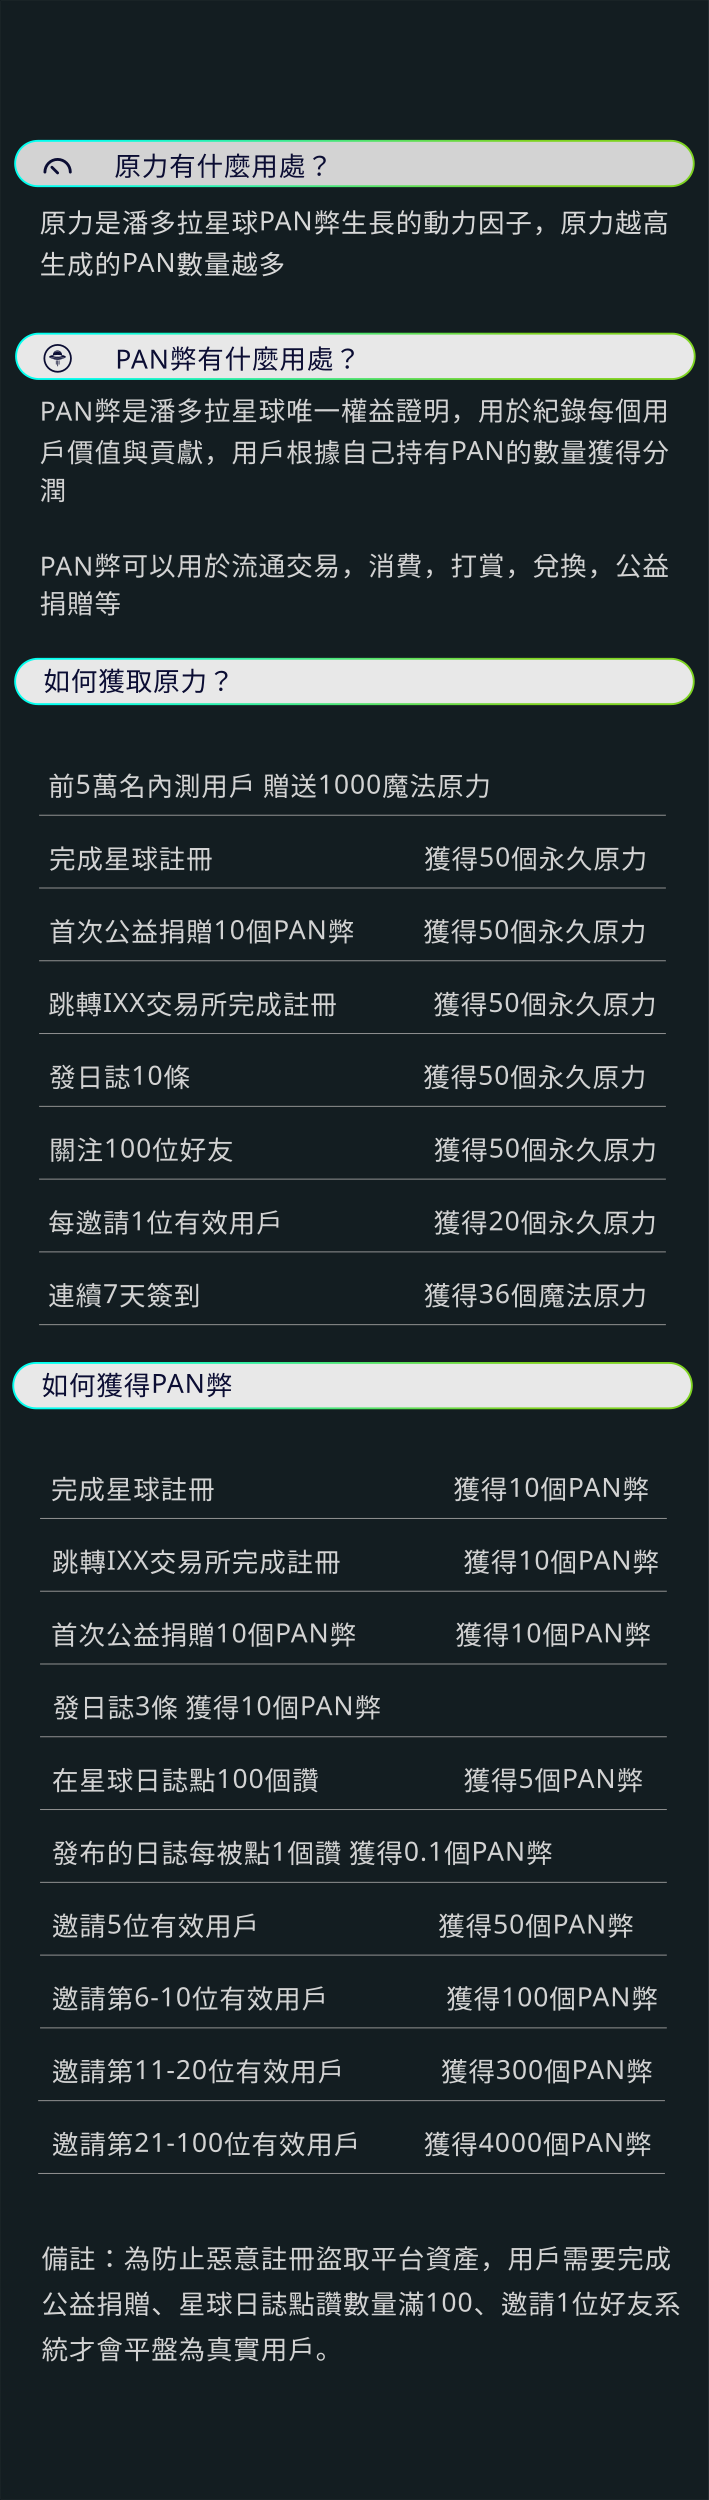
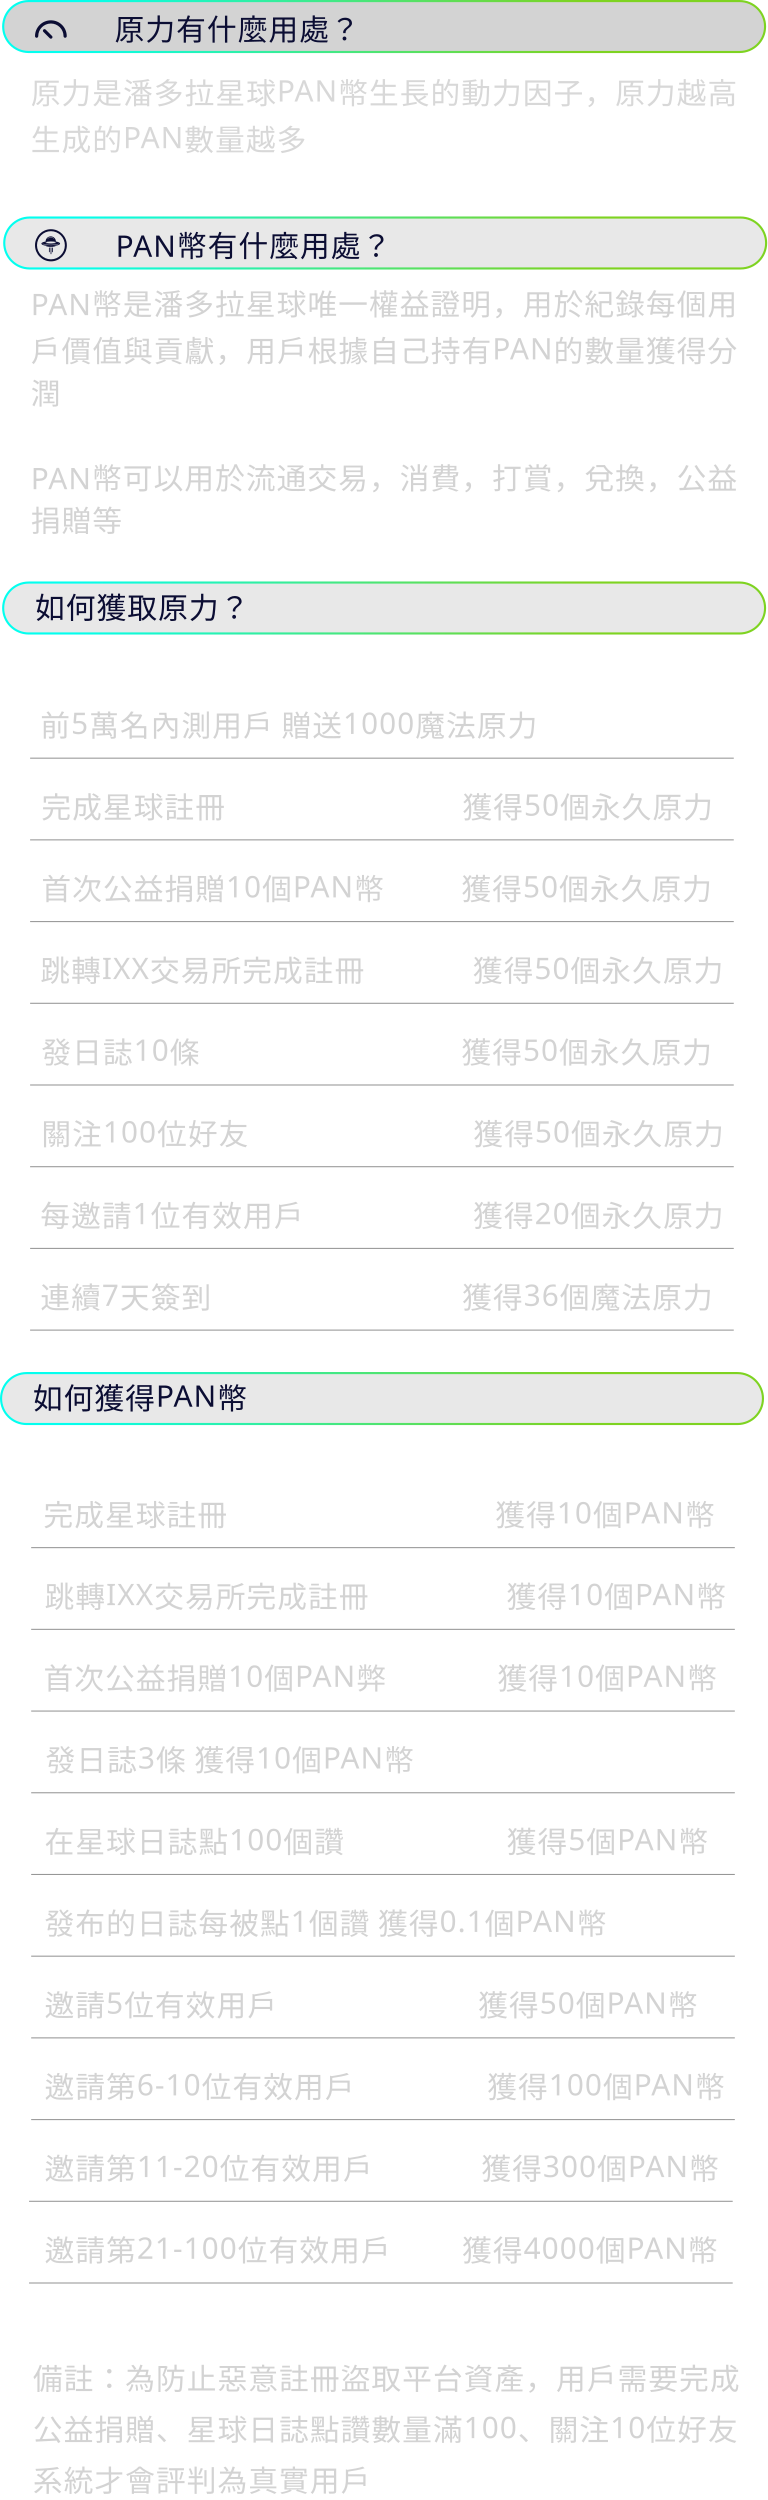
- <svg xmlns="http://www.w3.org/2000/svg" xmlns:xlink="http://www.w3.org/1999/xlink" width="750px" height="2645px" viewBox="0 0 750 2645" version="1.1">
+ <svg xmlns="http://www.w3.org/2000/svg" xmlns:xlink="http://www.w3.org/1999/xlink" width="723px" height="2356px" viewBox="0 0 723 2356" version="1.1">
  <defs>
    <linearGradient x1="9.102%" y1="49.816%" x2="75.534%" y2="50.144%" id="linearGradient-1">
      <stop stop-color="#03FFEF" offset="0%" />
      <stop stop-color="#7ED321" offset="100%" />
    </linearGradient>
    <path d="M83.5,15 L83.5,40" id="path-2" />
    <filter x="-150.0%" y="-7.7%" width="400.0%" height="111.5%" filterUnits="objectBoundingBox" id="filter-3">
      <feGaussianBlur stdDeviation="0" in="SourceGraphic" />
    </filter>
    <filter x="-200.0%" y="-9.6%" width="500.0%" height="115.4%" filterUnits="objectBoundingBox" id="filter-4">
      <feMorphology radius="1" operator="dilate" in="SourceAlpha" result="shadowSpreadOuter1" />
      <feOffset dx="0" dy="0" in="shadowSpreadOuter1" result="shadowOffsetOuter1" />
      <feMorphology radius="1" operator="erode" in="SourceAlpha" result="shadowInner" />
      <feOffset dx="0" dy="0" in="shadowInner" result="shadowInner" />
      <feComposite in="shadowOffsetOuter1" in2="shadowInner" operator="out" result="shadowOffsetOuter1" />
      <feGaussianBlur stdDeviation="0.5" in="shadowOffsetOuter1" result="shadowBlurOuter1" />
      <feColorMatrix values="0 0 0 0 0   0 0 0 0 0   0 0 0 0 0  0 0 0 0.5 0" type="matrix" in="shadowBlurOuter1" />
    </filter>
    <path d="M84.5,219 L84.5,244" id="path-5" />
    <filter x="-150.0%" y="-7.7%" width="400.0%" height="111.5%" filterUnits="objectBoundingBox" id="filter-6">
      <feGaussianBlur stdDeviation="0" in="SourceGraphic" />
    </filter>
    <filter x="-200.0%" y="-9.6%" width="500.0%" height="115.4%" filterUnits="objectBoundingBox" id="filter-7">
      <feMorphology radius="1" operator="dilate" in="SourceAlpha" result="shadowSpreadOuter1" />
      <feOffset dx="0" dy="0" in="shadowSpreadOuter1" result="shadowOffsetOuter1" />
      <feMorphology radius="1" operator="erode" in="SourceAlpha" result="shadowInner" />
      <feOffset dx="0" dy="0" in="shadowInner" result="shadowInner" />
      <feComposite in="shadowOffsetOuter1" in2="shadowInner" operator="out" result="shadowOffsetOuter1" />
      <feGaussianBlur stdDeviation="0.5" in="shadowOffsetOuter1" result="shadowBlurOuter1" />
      <feColorMatrix values="0 0 0 0 0   0 0 0 0 0   0 0 0 0 0  0 0 0 0.5 0" type="matrix" in="shadowBlurOuter1" />
    </filter>
  </defs>
  <g id="新修改的图标等" stroke="none" stroke-width="1" fill="none" fill-rule="evenodd">
    <g id="Group-13">
-       <rect id="Rectangle-Copy-7" stroke="#131D21" fill="#131D21" x="0.5" y="0.5" width="749" height="2644" />
-       <g id="Group-12" transform="translate(13, 148)">
+       <g id="Group-12">
        <rect id="Rectangle" stroke="url(#linearGradient-1)" stroke-width="2" fill="#D3D3D3" x="3" y="1" width="718" height="48" rx="24" />
        <rect id="Rectangle-Copy-8" stroke="url(#linearGradient-1)" stroke-width="2" fill="#E8E8E8" x="4" y="205" width="718" height="48" rx="24" />
        <rect id="Rectangle-Copy-9" stroke="url(#linearGradient-1)" stroke-width="2" fill="#E8E8E8" x="3" y="549" width="718" height="48" rx="24" />
        <rect id="Rectangle-Copy-11" stroke="url(#linearGradient-1)" stroke-width="2" fill="#E8E8E8" x="1" y="1294" width="718" height="48" rx="24" />
        <g id="分组" transform="translate(33, 19)" fill="#0B0D33">
          <path d="M14.949,17.475 C14.561,17.475 14.173,17.329 13.88,17.029 L7.871,11.027 C7.28,10.436 7.28,9.476 7.871,8.884 C8.463,8.293 9.423,8.293 10.014,8.884 L16.018,14.888 C16.608,15.48 16.608,16.44 16.018,17.029 C15.725,17.329 15.337,17.475 14.949,17.475 Z M14.949,15.962 L8.945,9.96 L14.949,15.962 Z M28.383,16.605 C27.545,16.605 26.87,15.928 26.87,15.09 C26.87,8.516 21.523,3.17 14.949,3.17 C8.373,3.17 3.026,8.516 3.026,15.09 C3.026,15.928 2.351,16.605 1.514,16.605 C0.676,16.605 0.001,15.928 0.001,15.09 C0.001,11.098 1.556,7.342 4.381,4.522 C7.205,1.704 10.957,0.142 14.949,0.142 C18.941,0.142 22.698,1.697 25.518,4.522 C28.336,7.348 29.898,11.098 29.898,15.09 C29.898,15.928 29.221,16.605 28.383,16.605 Z" id="Combined-Shape" />
        </g>
        <text id="原力有什麼用處？" font-family="PingFangSC-Regular, PingFang SC" font-size="28" font-weight="normal" letter-spacing="1" fill="#0B0D33">
          <tspan x="108" y="38">原力有什麼用處？</tspan>
        </text>
-         <text id="PAN弊有什麼用處？" font-family="PingFangSC-Regular, PingFang SC" font-size="28" font-weight="normal" letter-spacing="1" fill="#0B0D33">
-           <tspan x="109" y="242">PAN弊有什麼用處？</tspan>
+         <text id="PAN幣有什麼用處？" font-family="PingFangSC-Regular, PingFang SC" font-size="28" font-weight="normal" letter-spacing="1" fill="#0B0D33">
+           <tspan x="109" y="242">PAN幣有什麼用處？</tspan>
        </text>
        <g id="Line-3" stroke-linecap="round" filter="url(#filter-3)">
          <use fill="black" fill-opacity="1" filter="url(#filter-4)" xlink:href="#path-2" />
          <use stroke="#979797" stroke-width="2" xlink:href="#path-2" />
        </g>
        <g id="Line-3-Copy" stroke-linecap="round" filter="url(#filter-6)">
          <use fill="black" fill-opacity="1" filter="url(#filter-7)" xlink:href="#path-5" />
          <use stroke="#979797" stroke-width="2" xlink:href="#path-5" />
        </g>
-         <text id="原力是潘多拉星球PAN弊生長的動力因子，" fill="#D8D8D8" font-family="PingFangSC-Light, PingFang SC" font-size="28" font-weight="300" line-spacing="44" letter-spacing="1">
-           <tspan x="29" y="98">原力是潘多拉星球PAN弊生長的動力因子，原力越高</tspan>
+         <text id="原力是潘多拉星球PAN幣生長的動力因子，" fill="#D8D8D8" font-family="PingFangSC-Light, PingFang SC" font-size="28" font-weight="300" line-spacing="44" letter-spacing="1">
+           <tspan x="29" y="98">原力是潘多拉星球PAN幣生長的動力因子，原力越高</tspan>
          <tspan x="29" y="142">生成的PAN數量越多 </tspan>
        </text>
-         <text id="PAN弊是潘多拉星球唯一權益證明，用於紀" font-family="PingFangSC-Light, PingFang SC" font-size="28" font-weight="300" line-spacing="44" letter-spacing="1" fill="#D3D3D3">
-           <tspan x="29" y="297">PAN弊是潘多拉星球唯一權益證明，用於紀錄每個用</tspan>
+         <text id="PAN幣是潘多拉星球唯一權益證明，用於紀" font-family="PingFangSC-Light, PingFang SC" font-size="28" font-weight="300" line-spacing="44" letter-spacing="1" fill="#D3D3D3">
+           <tspan x="29" y="297">PAN幣是潘多拉星球唯一權益證明，用於紀錄每個用</tspan>
          <tspan x="29" y="341" line-spacing="40">戶價值與貢獻，用戶根據自己持有PAN的數量獲得分</tspan>
          <tspan x="29" y="381" line-spacing="40">潤</tspan>
          <tspan x="29" y="421" line-spacing="40" />
-           <tspan x="29" y="461" line-spacing="40">PAN弊可以用於流通交易，消費，打賞，兌換，公益</tspan>
+           <tspan x="29" y="461" line-spacing="40">PAN幣可以用於流通交易，消費，打賞，兌換，公益</tspan>
          <tspan x="29" y="501" line-spacing="40">捐贈等</tspan>
        </text>
        <g id="token标志" transform="translate(33, 216)" fill="#0B0D33" fill-rule="nonzero">
          <path d="M19.576,15.727 C19.565,15.751 19.547,15.772 19.523,15.789 L19.523,15.789 C19.521,15.791 19.519,15.792 19.517,15.793 C19.376,15.888 19.22,15.978 19.051,16.062 C18.882,16.146 18.699,16.224 18.504,16.296 C17.512,16.664 16.21,16.875 14.84,16.875 L14.839,16.875 L14.839,16.874 C13.869,16.874 12.934,16.768 12.12,16.577 C11.986,16.545 11.856,16.511 11.731,16.476 C11.076,16.291 10.516,16.045 10.101,15.751 C10.093,15.745 10.085,15.739 10.078,15.732 C10.517,15.804 10.982,15.866 11.47,15.918 C12.461,16.022 13.54,16.082 14.668,16.087 L14.668,16.088 L14.957,16.088 L14.957,16.087 C16.086,16.082 17.165,16.022 18.156,15.918 C18.654,15.865 19.129,15.801 19.576,15.727 Z M11.394,8.141 C13.285,6.29 16.332,6.282 18.231,8.141 C19.107,9 19.652,10.184 19.652,11.488 L19.652,11.488 L19.652,11.488 L19.652,12.271 C19.652,12.31 19.652,12.348 19.652,12.388 L19.652,12.388 L19.652,12.388 L19.652,12.388 C19.652,12.77 19.08,13.093 18.156,13.305 C17.3,13.502 16.118,13.625 14.814,13.625 L14.814,13.625 L14.813,13.625 L14.812,13.625 L14.812,13.625 C14.41,13.625 14.019,13.613 13.646,13.591 L13.646,13.27 C14.019,13.293 14.409,13.305 14.812,13.305 L14.812,13.304 L14.813,13.304 L14.814,13.304 L14.814,13.305 C16.09,13.305 17.246,13.185 18.081,12.993 C18.3,12.942 19.325,12.704 19.325,12.388 L19.325,12.388 C19.324,11.122 10.301,11.373 10.301,12.388 L10.3,12.388 C10.3,12.601 10.775,12.816 11.543,12.993 C12.093,13.119 12.876,13.22 13.646,13.27 L13.646,13.591 C12.848,13.54 12.039,13.436 11.469,13.305 C10.545,13.093 9.974,12.77 9.973,12.388 L9.972,12.388 L9.972,12.388 L9.973,12.388 L9.974,12.375 C9.973,12.37 9.972,12.364 9.972,12.358 L9.972,11.488 L9.973,11.488 C9.973,10.184 10.518,9 11.394,8.141 Z M17.131,8.559 C17.147,8.571 17.166,8.585 17.187,8.603 C17.213,8.623 17.232,8.638 17.243,8.648 C17.336,8.724 17.427,8.806 17.514,8.894 C17.577,8.958 17.681,8.959 17.746,8.897 C17.81,8.836 17.812,8.734 17.749,8.671 C17.656,8.578 17.558,8.489 17.453,8.403 C17.427,8.381 17.406,8.364 17.393,8.354 C17.372,8.337 17.351,8.321 17.33,8.305 C17.255,8.254 17.157,8.262 17.101,8.336 C17.047,8.406 17.061,8.505 17.131,8.559 Z M16.852,7.99 C15.509,7.234 13.832,7.29 12.536,8.138 C12.41,8.22 12.289,8.31 12.171,8.407 C12.055,8.502 11.946,8.603 11.844,8.707 C11.841,8.71 11.838,8.713 11.835,8.716 L11.835,8.716 C11.774,8.782 11.78,8.883 11.847,8.942 C11.914,9.002 12.018,8.996 12.078,8.93 L12.078,8.93 L12.08,8.928 C12.177,8.829 12.277,8.737 12.381,8.651 C12.487,8.564 12.6,8.481 12.718,8.404 C13.909,7.624 15.455,7.572 16.69,8.268 C16.768,8.312 16.868,8.285 16.913,8.209 C16.958,8.132 16.931,8.034 16.852,7.99 Z M9.895,14.32 C8.879,14.146 8.015,13.918 7.382,13.647 C7.3,13.612 7.203,13.649 7.167,13.73 C7.131,13.811 7.169,13.905 7.251,13.94 C7.91,14.222 8.799,14.458 9.839,14.636 C13.152,15.203 17.621,15.145 20.672,14.462 C20.978,14.393 21.269,14.318 21.54,14.237 C21.813,14.155 22.061,14.069 22.283,13.978 L22.283,13.978 L22.285,13.977 L22.286,13.977 C22.368,13.942 22.406,13.847 22.37,13.766 C22.335,13.686 22.24,13.649 22.157,13.683 L22.157,13.682 C21.941,13.771 21.702,13.854 21.445,13.931 C21.186,14.008 20.903,14.081 20.598,14.15 C17.2,14.911 12.674,14.796 9.895,14.32 Z M13.646,13.736 C13.976,13.755 14.318,13.767 14.668,13.769 L14.668,13.77 L14.957,13.77 L14.957,13.769 C15.546,13.765 16.112,13.735 16.634,13.686 C17.219,13.63 17.746,13.548 18.187,13.446 C18.672,13.335 19.066,13.192 19.339,13.025 C19.572,12.881 19.75,12.753 19.785,12.533 L19.796,11.609 C20.035,11.652 20.265,11.698 20.486,11.746 C20.801,11.815 21.092,11.889 21.359,11.966 C22.801,12.386 23.625,12.955 23.625,13.576 L23.625,13.576 L23.624,13.576 C23.624,14.267 22.609,14.872 20.969,15.291 C19.392,15.693 17.215,15.942 14.814,15.942 L14.814,15.943 L14.813,15.943 L14.812,15.943 L14.812,15.942 C12.41,15.942 10.233,15.693 8.656,15.291 C7.016,14.872 6.001,14.267 6.001,13.576 L6,13.576 L6,13.576 L6.001,13.576 C6.001,13.441 6.038,13.31 6.11,13.182 C6.177,13.065 6.273,12.951 6.396,12.842 C6.962,12.344 8.163,11.907 9.829,11.609 L9.851,12.533 C9.902,12.716 10.053,12.881 10.286,13.025 C10.559,13.192 10.952,13.335 11.438,13.446 C11.879,13.548 12.406,13.63 12.991,13.686 C13.173,13.703 13.36,13.718 13.551,13.73 L13.646,13.736 Z M13.511,17.25 C13.724,17.25 13.897,17.423 13.897,17.636 L13.897,21.37 C13.897,21.584 13.724,21.756 13.511,21.756 C13.298,21.756 13.125,21.584 13.125,21.37 L13.125,17.636 C13.125,17.423 13.298,17.25 13.511,17.25 Z M16.489,17.25 C16.702,17.25 16.875,17.423 16.875,17.636 L16.875,21.37 C16.875,21.584 16.702,21.756 16.489,21.756 C16.276,21.756 16.103,21.584 16.103,21.37 L16.103,17.636 C16.103,17.423 16.276,17.25 16.489,17.25 Z M15.055,17.25 C15.268,17.25 15.441,17.423 15.441,17.636 L15.441,23.239 C15.441,23.452 15.268,23.625 15.055,23.625 C14.842,23.625 14.669,23.452 14.669,23.239 L14.669,17.636 C14.669,17.423 14.842,17.25 15.055,17.25 Z" id="合并形状-copy-2" />
          <path d="M15,30.312 C6.716,30.312 0,23.527 0,15.156 C0,6.786 6.716,-1.49213975e-13 15,-1.49213975e-13 C23.284,-1.49213975e-13 30,6.786 30,15.156 C30,23.527 23.284,30.312 15,30.312 Z M15,28.398 C22.249,28.398 28.125,22.461 28.125,15.137 C28.125,7.812 22.249,1.875 15,1.875 C7.751,1.875 1.875,7.812 1.875,15.137 C1.875,22.461 7.751,28.398 15,28.398 Z" id="Combined-Shape" />
        </g>
        <text id="如何獲取原力？" font-family="PingFangSC-Regular, PingFang SC" font-size="28" font-weight="normal" letter-spacing="1" fill="#0B0D33">
          <tspan x="33" y="583">如何獲取原力？</tspan>
        </text>
-         <text id="如何獲得PAN弊" font-family="PingFangSC-Regular, PingFang SC" font-size="28" font-weight="normal" letter-spacing="1" fill="#0B0D33">
-           <tspan x="31" y="1328">如何獲得PAN弊</tspan>
+         <text id="如何獲得PAN幣" font-family="PingFangSC-Regular, PingFang SC" font-size="28" font-weight="normal" letter-spacing="1" fill="#0B0D33">
+           <tspan x="31" y="1328">如何獲得PAN幣</tspan>
        </text>
        <path d="M28.875,791.5 L691,791.5" id="Line-4" stroke="#979797" stroke-linecap="square" />
        <path d="M28.875,714.5 L691,714.5" id="Line-4-Copy-13" stroke="#979797" stroke-linecap="square" />
        <path d="M29.875,1535.5 L692,1535.5" id="Line-4-Copy-3" stroke="#979797" stroke-linecap="square" />
        <path d="M29.875,1458.5 L692,1458.5" id="Line-4-Copy-12" stroke="#979797" stroke-linecap="square" />
        <path d="M28.875,868.5 L691,868.5" id="Line-4-Copy" stroke="#979797" stroke-linecap="square" />
        <path d="M29.875,1612.5 L692,1612.5" id="Line-4-Copy-4" stroke="#979797" stroke-linecap="square" />
        <path d="M28.875,945.5 L691,945.5" id="Line-4-Copy-2" stroke="#979797" stroke-linecap="square" />
        <path d="M29.875,1689.5 L692,1689.5" id="Line-4-Copy-5" stroke="#979797" stroke-linecap="square" />
        <path d="M28.875,1022.5 L691,1022.5" id="Line-4-Copy-2" stroke="#979797" stroke-linecap="square" />
        <path d="M29.875,1766.5 L692,1766.5" id="Line-4-Copy-6" stroke="#979797" stroke-linecap="square" />
        <path d="M28.875,1099.5 L691,1099.5" id="Line-4-Copy-2" stroke="#979797" stroke-linecap="square" />
        <path d="M29.875,1843.5 L692,1843.5" id="Line-4-Copy-7" stroke="#979797" stroke-linecap="square" />
        <path d="M28.875,1176.5 L691,1176.5" id="Line-4-Copy-2" stroke="#979797" stroke-linecap="square" />
        <path d="M29.875,1920.5 L692,1920.5" id="Line-4-Copy-8" stroke="#979797" stroke-linecap="square" />
        <path d="M27.875,2074.5 L690,2074.5" id="Line-4-Copy-10" stroke="#979797" stroke-linecap="square" />
        <path d="M28.875,1253.5 L691,1253.5" id="Line-4-Copy-2" stroke="#979797" stroke-linecap="square" />
        <path d="M29.875,1997.5 L692,1997.5" id="Line-4-Copy-9" stroke="#979797" stroke-linecap="square" />
        <path d="M27.875,2151.5 L690,2151.5" id="Line-4-Copy-11" stroke="#979797" stroke-linecap="square" />
        <text id="前5萬名內測用戶-贈送1000魔法原力-copy" font-family="PingFangSC-Light, PingFang SC" font-size="28" font-weight="300" letter-spacing="1" fill="#D3D3D3">
          <tspan x="38" y="694">前5萬名內測用戶                  贈送1000魔法原力</tspan>
        </text>
        <text id="完成星球註冊-獲得50個永久原力" font-family="PingFangSC-Light, PingFang SC" font-size="28" font-weight="300" letter-spacing="1" fill="#D3D3D3">
          <tspan x="39" y="771">完成星球註冊                   </tspan>
          <tspan x="409.156" y="771" letter-spacing="4">  </tspan>
          <tspan x="435.804" y="771"> 獲得50個永久原力</tspan>
        </text>
-         <text id="首次公益捐贈10個PAN弊-獲得50個永" font-family="PingFangSC-Light, PingFang SC" font-size="28" font-weight="300" letter-spacing="1" fill="#D3D3D3">
-           <tspan x="39" y="848">首次公益捐贈10個PAN弊      </tspan>
+         <text id="首次公益捐贈10個PAN幣-獲得50個永" font-family="PingFangSC-Light, PingFang SC" font-size="28" font-weight="300" letter-spacing="1" fill="#D3D3D3">
+           <tspan x="39" y="848">首次公益捐贈10個PAN幣      </tspan>
          <tspan x="421.552" y="848" letter-spacing="4"> </tspan>
          <tspan x="434.876" y="848"> 獲得50個永久原力</tspan>
        </text>
        <text id="首次公益捐贈10個PAN弊-獲得10個P" font-family="PingFangSC-Light, PingFang SC" font-size="28" font-weight="300" letter-spacing="1" fill="#D3D3D3">
          <tspan x="41" y="1592">首次公益捐贈10個PAN弊         </tspan>
          <tspan x="454.524" y="1592" letter-spacing="5"> </tspan>
-           <tspan x="468.848" y="1592"> 獲得10個PAN弊</tspan>
+           <tspan x="468.848" y="1592"> 獲得10個PAN幣</tspan>
        </text>
-         <text id="完成星球註冊-獲得10個PAN弊-Copy" font-family="PingFangSC-Light, PingFang SC" font-size="28" font-weight="300" letter-spacing="1" fill="#D3D3D3">
+         <text id="完成星球註冊-獲得10個PAN幣" font-family="PingFangSC-Light, PingFang SC" font-size="28" font-weight="300" letter-spacing="1" fill="#D3D3D3">
          <tspan x="41" y="1438">完成星球註冊                       </tspan>
          <tspan x="452.452" y="1438" letter-spacing="5"> </tspan>
-           <tspan x="466.776" y="1438"> 獲得10個PAN弊</tspan>
+           <tspan x="466.776" y="1438"> 獲得10個PAN幣</tspan>
        </text>
        <text id="跳轉IXX交易所完成註冊-獲得50個永久" font-family="PingFangSC-Light, PingFang SC" font-size="28" font-weight="300" letter-spacing="1" fill="#D3D3D3">
          <tspan x="38" y="925">跳轉IXX交易所完成註冊         </tspan>
          <tspan x="435.992" y="925" letter-spacing="0.3"> </tspan>
          <tspan x="445.616" y="925">獲得50個永久原力</tspan>
        </text>
        <text id="跳轉IXX交易所完成註冊-獲得10個PA" font-family="PingFangSC-Light, PingFang SC" font-size="28" font-weight="300" letter-spacing="1" fill="#D3D3D3">
          <tspan x="42" y="1515">跳轉IXX交易所完成註冊          </tspan>
          <tspan x="450.316" y="1515" letter-spacing="4.2">  </tspan>
-           <tspan x="477.364" y="1515">獲得10個PAN弊</tspan>
+           <tspan x="477.364" y="1515">獲得10個PAN幣</tspan>
        </text>
        <text id="發日誌10條-獲得50個永久原力" font-family="PingFangSC-Light, PingFang SC" font-size="28" font-weight="300" letter-spacing="1" fill="#D3D3D3">
          <tspan x="39" y="1002">發日誌10條                      </tspan>
          <tspan x="412.016" y="1002" letter-spacing="2.1">  </tspan>
          <tspan x="434.864" y="1002"> 獲得50個永久原力</tspan>
        </text>
-         <text id="發日誌3條-獲得10個PAN弊" font-family="PingFangSC-Light, PingFang SC" font-size="28" font-weight="300" letter-spacing="1" fill="#D3D3D3">
-           <tspan x="43" y="1669">發日誌3條                             獲得10個PAN弊</tspan>
+         <text id="發日誌3條-獲得10個PAN幣" font-family="PingFangSC-Light, PingFang SC" font-size="28" font-weight="300" letter-spacing="1" fill="#D3D3D3">
+           <tspan x="43" y="1669">發日誌3條                             獲得10個PAN幣</tspan>
        </text>
        <text id="關注100位好友-獲得50個永久原力" font-family="PingFangSC-Light, PingFang SC" font-size="28" font-weight="300" letter-spacing="1" fill="#D3D3D3">
          <tspan x="39" y="1079">關注100位好友                   </tspan>
          <tspan x="427.844" y="1079" letter-spacing="-0.2">  </tspan>
          <tspan x="446.092" y="1079">獲得50個永久原力</tspan>
        </text>
        <text id="發布的日誌每被點1個讚-獲得0.1個PA" font-family="PingFangSC-Light, PingFang SC" font-size="28" font-weight="300" letter-spacing="1" fill="#D3D3D3">
-           <tspan x="42" y="1823">發布的日誌每被點1個讚            獲得0.1個PAN弊</tspan>
+           <tspan x="42" y="1823">發布的日誌每被點1個讚            獲得0.1個PAN幣</tspan>
        </text>
-         <text id="在星球日誌點100個讚-獲得5個PAN弊" font-family="PingFangSC-Light, PingFang SC" font-size="28" font-weight="300" letter-spacing="1" fill="#D3D3D3">
+         <text id="在星球日誌點100個讚-獲得5個PAN幣" font-family="PingFangSC-Light, PingFang SC" font-size="28" font-weight="300" letter-spacing="1" fill="#D3D3D3">
          <tspan x="42" y="1746">在星球日誌點100個讚              </tspan>
          <tspan x="466.224" y="1746" letter-spacing="2"> </tspan>
-           <tspan x="477.548" y="1746"> 獲得5個PAN弊</tspan>
+           <tspan x="477.548" y="1746"> 獲得5個PAN幣</tspan>
        </text>
        <text id="每邀請1位有效用戶-獲得20個永久原力" font-family="PingFangSC-Light, PingFang SC" font-size="28" font-weight="300" letter-spacing="1" fill="#D3D3D3">
          <tspan x="38" y="1156">每邀請1位有效用戶              </tspan>
          <tspan x="426.624" y="1156" letter-spacing="0.3">  </tspan>
          <tspan x="445.872" y="1156">獲得20個永久原力</tspan>
        </text>
-         <text id="邀請5位有效用戶-獲得50個PAN弊" font-family="PingFangSC-Light, PingFang SC" font-size="28" font-weight="300" letter-spacing="1" fill="#D3D3D3">
+         <text id="邀請5位有效用戶-獲得50個PAN幣" font-family="PingFangSC-Light, PingFang SC" font-size="28" font-weight="300" letter-spacing="1" fill="#D3D3D3">
          <tspan x="42" y="1900">邀請5位有效用戶                </tspan>
          <tspan x="427.984" y="1900" letter-spacing="2">  </tspan>
-           <tspan x="450.632" y="1900">  獲得50個PAN弊</tspan>
+           <tspan x="450.632" y="1900">  獲得50個PAN幣</tspan>
        </text>
        <text id="邀請第6-10位有效用戶-獲得100個P" font-family="PingFangSC-Light, PingFang SC" font-size="28" font-weight="300" letter-spacing="1" fill="#D3D3D3">
          <tspan x="42" y="1977">邀請第6-10位有效用戶         </tspan>
          <tspan x="432.544" y="1977" letter-spacing="4">  </tspan>
-           <tspan x="459.192" y="1977">獲得100個PAN弊</tspan>
+           <tspan x="459.192" y="1977">獲得100個PAN幣</tspan>
        </text>
        <text id="邀請第11-20位有效用戶-獲得300個" font-family="PingFangSC-Light, PingFang SC" font-size="28" font-weight="300" letter-spacing="1" fill="#D3D3D3">
          <tspan x="42" y="2054">邀請第11-20位有效用戶         </tspan>
          <tspan x="444.632" y="2054" letter-spacing="-0.3"> </tspan>
-           <tspan x="453.656" y="2054">獲得300個PAN弊</tspan>
+           <tspan x="453.656" y="2054">獲得300個PAN幣</tspan>
        </text>
        <text id="邀請第21-100位有效用戶-獲得400" font-family="PingFangSC-Light, PingFang SC" font-size="28" font-weight="300" letter-spacing="1" fill="#D3D3D3">
          <tspan x="42" y="2131">邀請第21-100位有效用戶     </tspan>
          <tspan x="421.136" y="2131" letter-spacing="5"> </tspan>
-           <tspan x="435.46" y="2131">獲得4000個PAN弊</tspan>
+           <tspan x="435.46" y="2131">獲得4000個PAN幣</tspan>
        </text>
        <text id="連續7天簽到-獲得36個魔法原力" font-family="PingFangSC-Light, PingFang SC" font-size="28" font-weight="300" letter-spacing="1" fill="#D3D3D3">
          <tspan x="38" y="1233">連續7天簽到                      </tspan>
          <tspan x="426.332" y="1233" letter-spacing="-0.1"> </tspan>
          <tspan x="435.556" y="1233"> 獲得36個魔法原力</tspan>
        </text>
        <text id="備註：為防止惡意註冊盜取平台資產，用戶需" font-family="PingFangSC-Semibold, PingFang SC" font-size="28" font-weight="500" line-spacing="48" letter-spacing="1" fill="#D3D3D3">
          <tspan x="31" y="2252">備註：為防止惡意註冊盜取平台資產，用戶需要完成</tspan>
-           <tspan x="31" y="2300">公益捐贈、星球日誌點讚數量滿100、邀請1位好友系</tspan>
-           <tspan x="31" y="2348">統才會平盤為真實用戶。</tspan>
+           <tspan x="31" y="2300">公益捐贈、星球日誌點讚數量滿100、關注10位好友</tspan>
+           <tspan x="31" y="2348">系統才會評判為真實用戶</tspan>
        </text>
      </g>
    </g>
  </g>
</svg>
